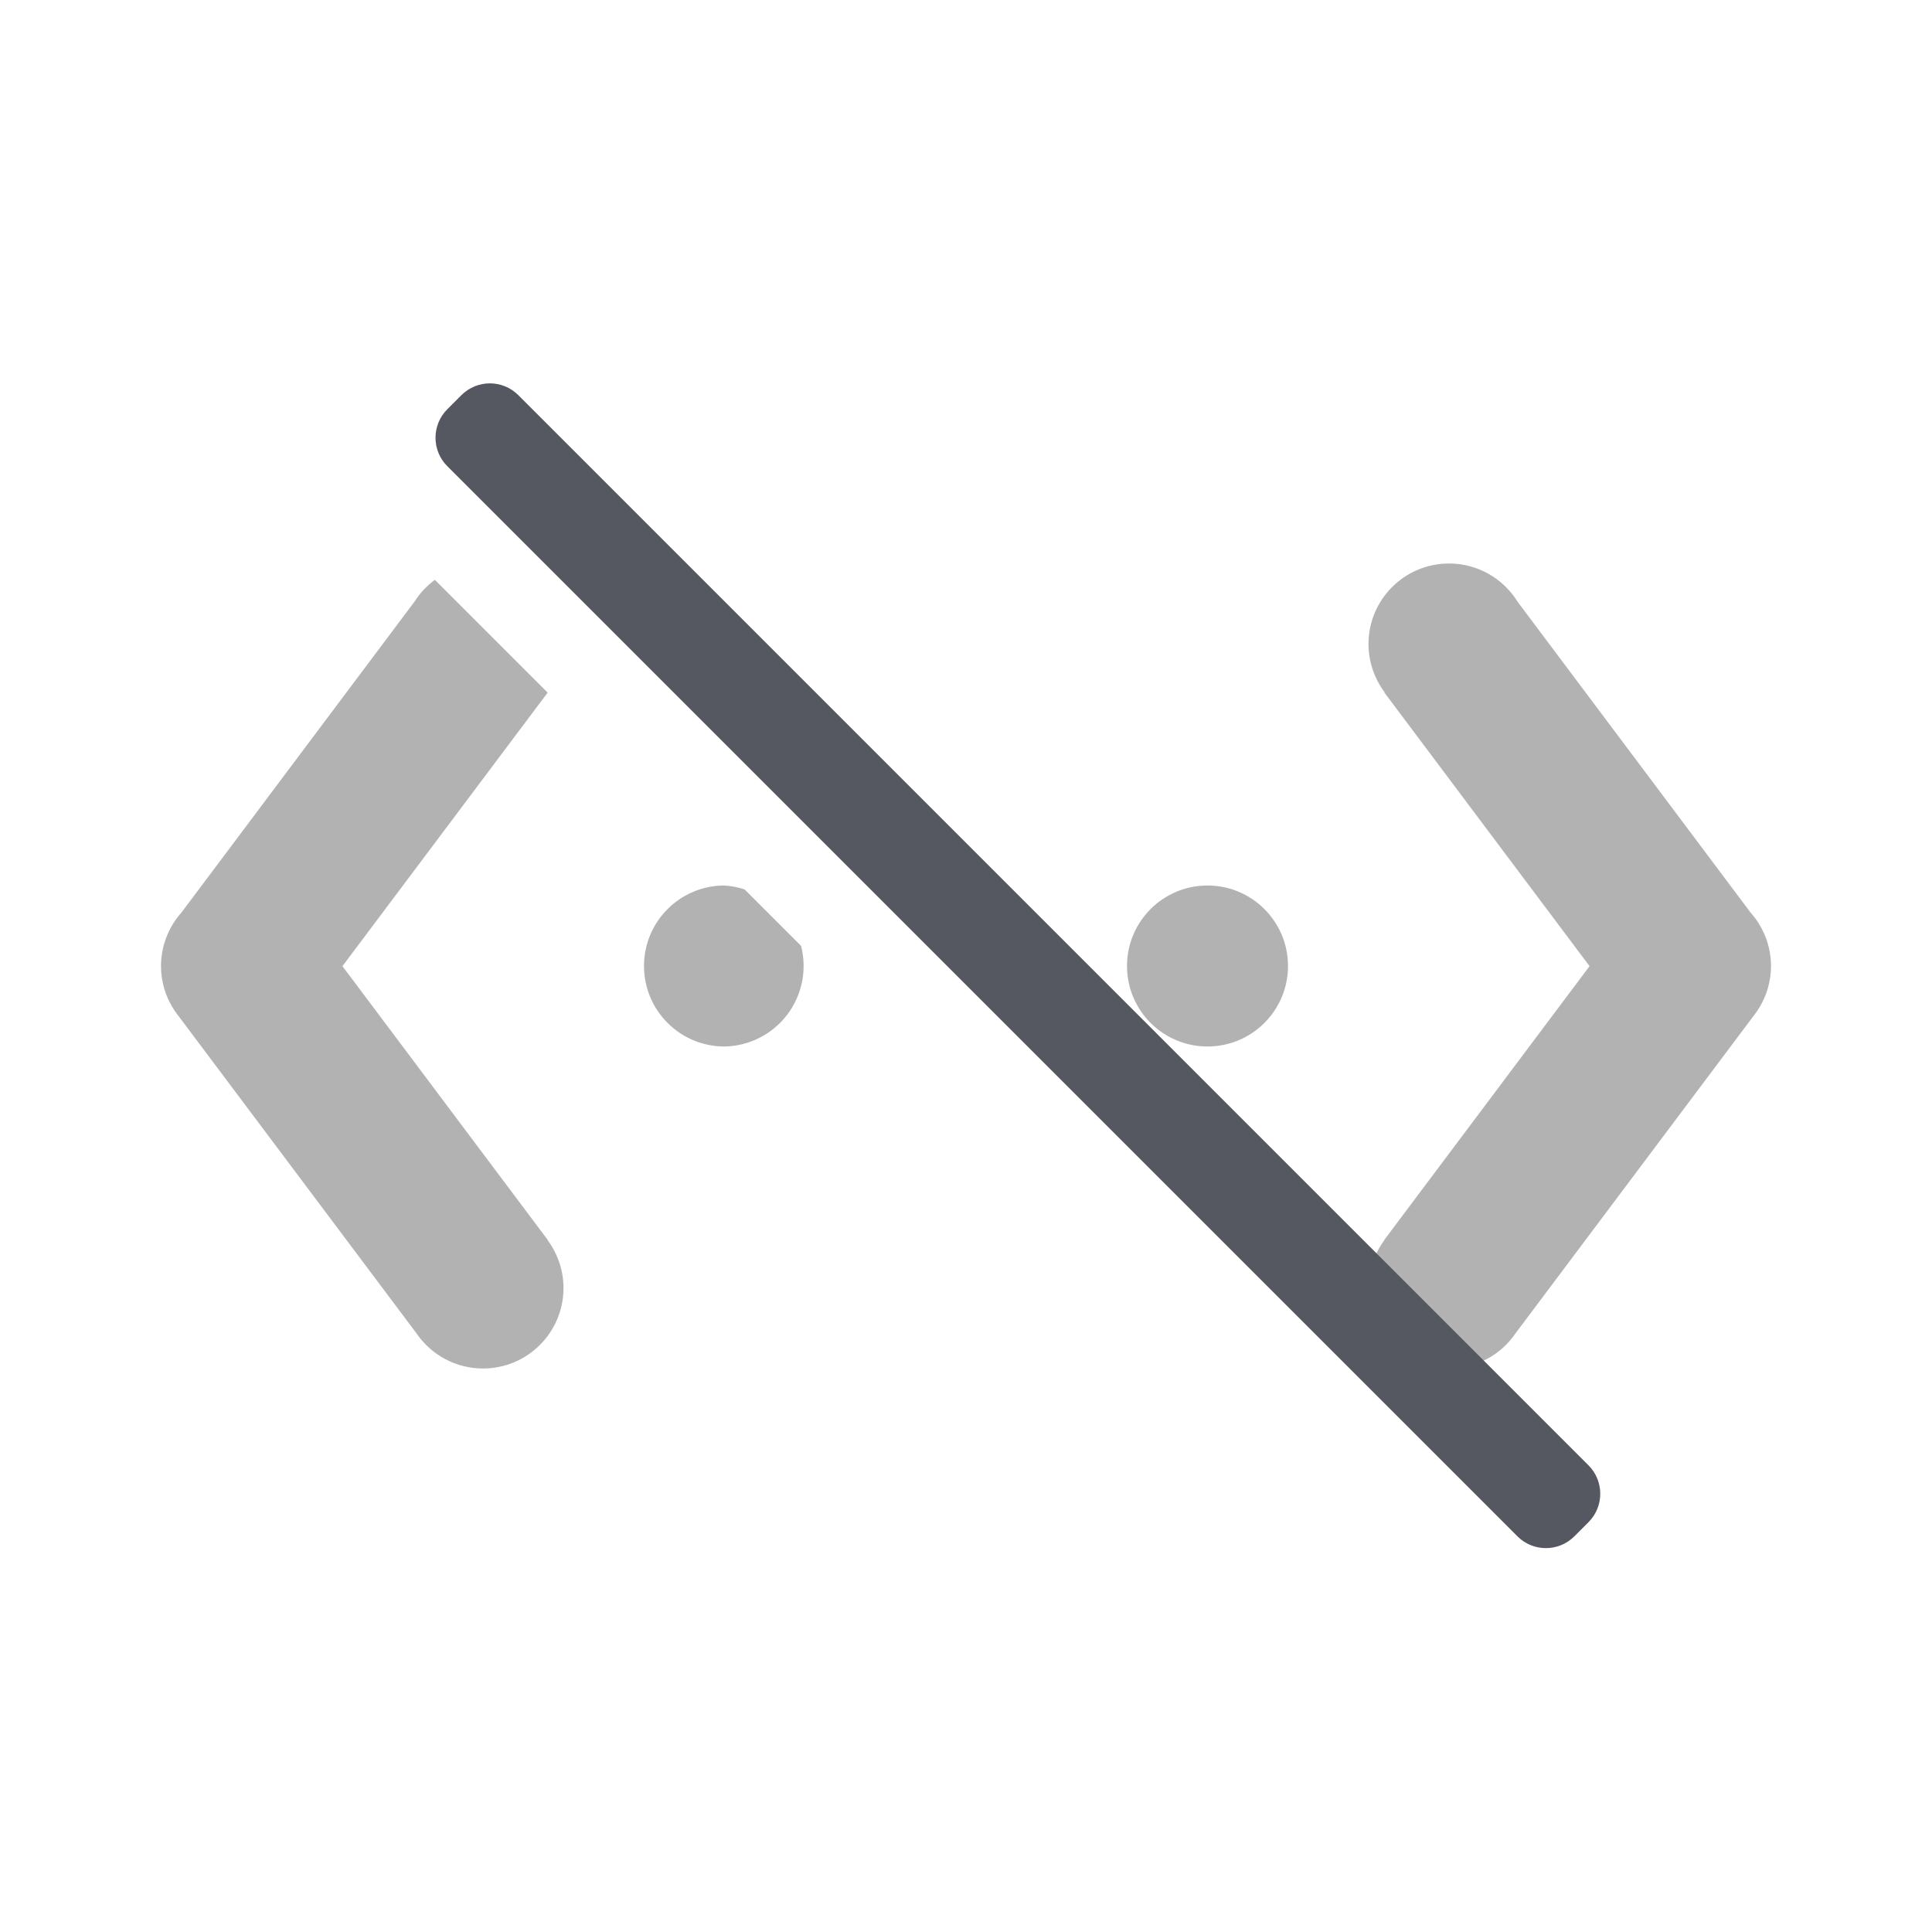
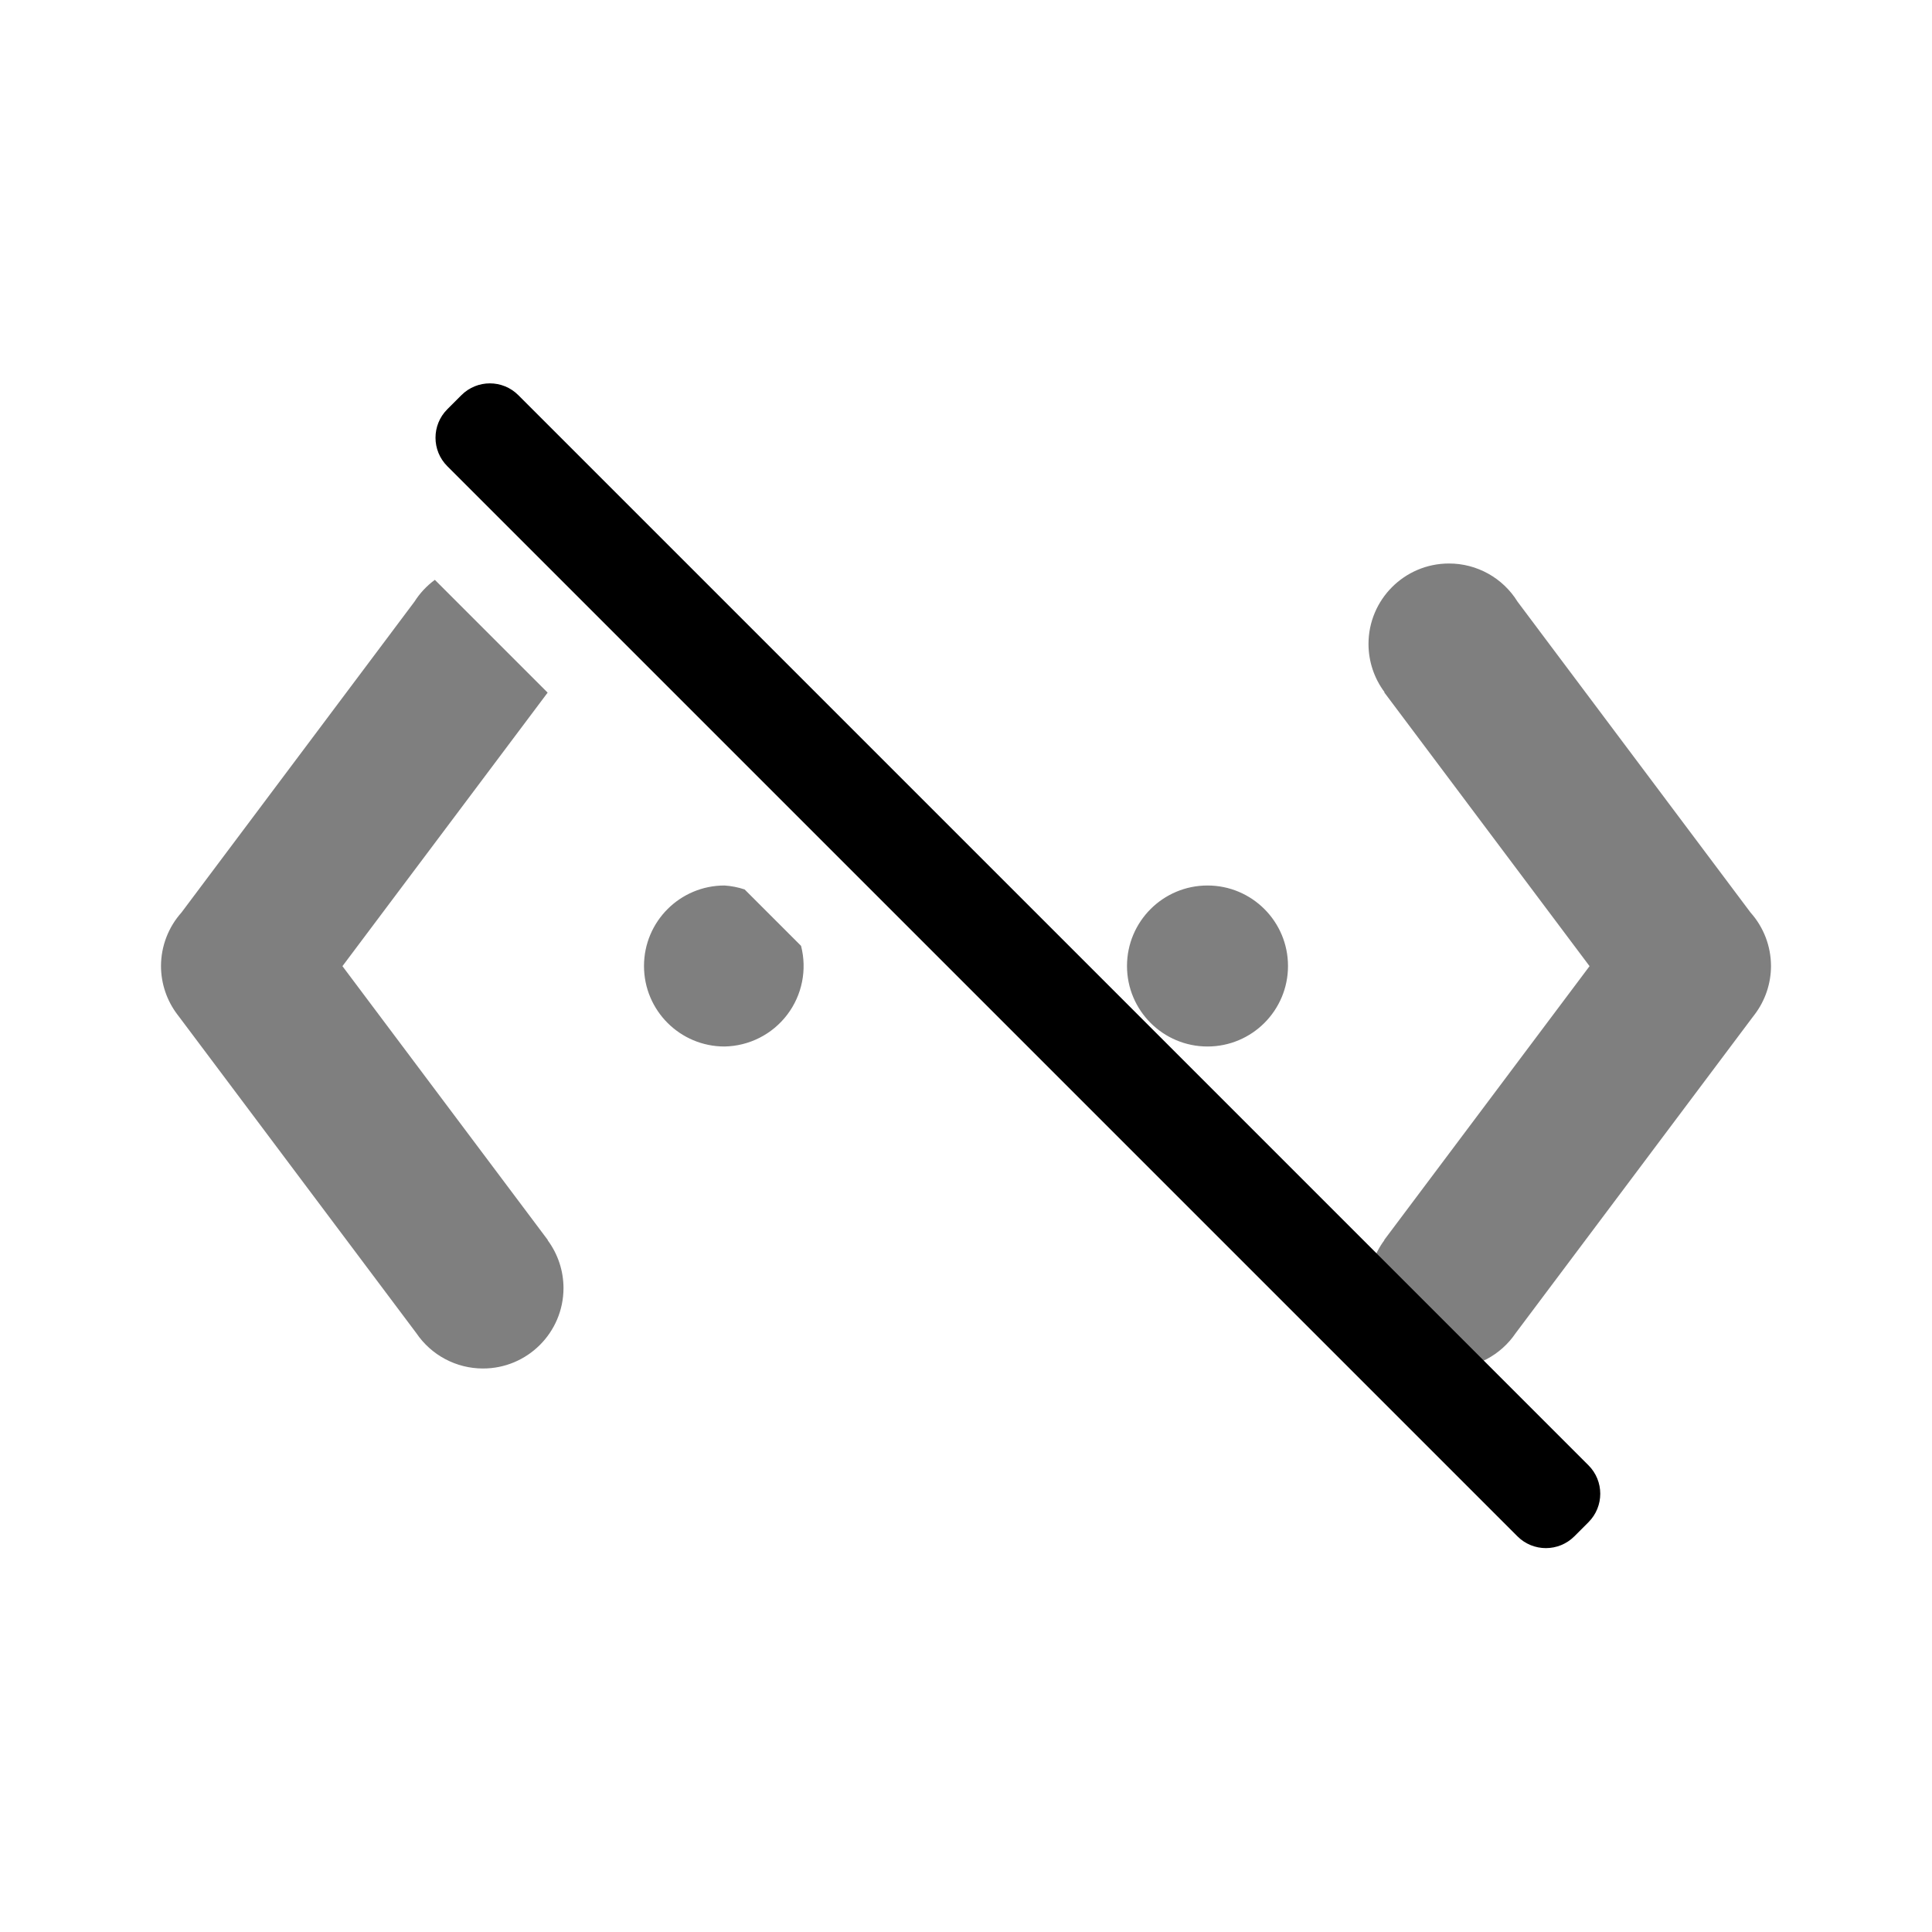
- <svg xmlns="http://www.w3.org/2000/svg" height="24" width="24" version="1.1" id="svg8">
-   <defs id="defs12" />
-   <path id="path4" style="opacity:0.5;fill:#666666;fill-opacity:1;stroke-width:1;stroke-linecap:butt;stroke-linejoin:miter;stroke-miterlimit:4;stroke-dasharray:none;stroke-dashoffset:0;stroke-opacity:1;font-variation-settings:normal;stroke:none;marker:none;stop-color:#000000;stop-opacity:1" d="M 17.998 7 A 1 1 0 0 0 17 8.002 A 1 1 0 0 0 17.199 8.598 L 17.195 8.6 L 19.746 12.002 L 17.195 15.404 L 17.197 15.406 A 1 1 0 0 0 17 16.002 A 1 1 0 0 0 18.002 17 A 1 1 0 0 0 18.828 16.561 L 21.766 12.643 A 1 1 0 0 0 21.795 12.605 A 1 1 0 0 0 22 11.998 A 1 1 0 0 0 21.746 11.336 L 18.852 7.475 A 1 1 0 0 0 17.998 7 z M 5.402 7.203 A 1 1 0 0 0 5.148 7.475 L 2.254 11.336 A 1 1 0 0 0 2 11.998 A 1 1 0 0 0 2.205 12.605 A 1 1 0 0 0 2.234 12.643 L 5.172 16.561 A 1 1 0 0 0 5.998 17 A 1 1 0 0 0 7 16.002 A 1 1 0 0 0 6.803 15.406 L 6.805 15.404 L 4.254 12.002 L 6.803 8.604 L 5.402 7.203 z M 9 11 A 1 1 0 0 0 9 13 A 1 1 0 0 0 9.951 11.75 L 9.25 11.049 A 1 1 0 0 0 9 11 z M 12 11 A 1 1 0 0 0 11.279 11.314 L 12.686 12.721 A 1 1 0 0 0 12 11 z M 15 11 A 1 1 0 0 0 15 13 A 1 1 0 0 0 15 11 z " />
-   <rect style="font-variation-settings:normal;vector-effect:none;fill:#555761;fill-opacity:1;stroke:none;stroke-width:0.992;stroke-linecap:square;stroke-linejoin:miter;stroke-miterlimit:4;stroke-dasharray:none;stroke-dashoffset:0;stroke-opacity:1;-inkscape-stroke:none;marker:none;stop-color:#000000" id="rect2480-1-6" width="1.248" height="19.8" x="-0.166" y="7.524" rx="0.5" ry="0.5" transform="rotate(-45)" />
+ <svg xmlns="http://www.w3.org/2000/svg" id="svg8" width="24" height="24">
+   <path id="path4" opacity="1" fill="url(#gpa:foreground) rgb(0,0,0)" fill-opacity="0.5" fill-rule="nonzero" stroke="none" stroke-opacity="1" stroke-width="1" stroke-linecap="butt" stroke-linejoin="miter" stroke-miterlimit="4" stroke-dasharray="none" stroke-dashoffset="0" marker-start="none" marker-mid="none" marker-end="none" d="M 17.998 7 A 1 1 0 0 0 17 8.002 A 1 1 0 0 0 17.199 8.598 L 17.195 8.6 L 19.746 12.002 L 17.195 15.404 L 17.197 15.406 A 1 1 0 0 0 17 16.002 A 1 1 0 0 0 18.002 17 A 1 1 0 0 0 18.828 16.561 L 21.766 12.643 A 1 1 0 0 0 21.795 12.605 A 1 1 0 0 0 22 11.998 A 1 1 0 0 0 21.746 11.336 L 18.852 7.475 A 1 1 0 0 0 17.998 7 Z M 5.402 7.203 A 1 1 0 0 0 5.148 7.475 L 2.254 11.336 A 1 1 0 0 0 2 11.998 A 1 1 0 0 0 2.205 12.605 A 1 1 0 0 0 2.234 12.643 L 5.172 16.561 A 1 1 0 0 0 5.998 17 A 1 1 0 0 0 7 16.002 A 1 1 0 0 0 6.803 15.406 L 6.805 15.404 L 4.254 12.002 L 6.803 8.604 L 5.402 7.203 Z M 9 11 A 1 1 0 0 0 9 13 A 1 1 0 0 0 9.951 11.75 L 9.25 11.049 A 1 1 0 0 0 9 11 Z M 12 11 A 1 1 0 0 0 11.279 11.315 L 12.685 12.721 A 1 1 0 0 0 12 11 Z M 15 11 A 1 1 0 0 0 15 13 A 1 1 0 0 0 15 11 Z" class="foreground foreground-fill">
+   </path>
+   <rect id="rect2480-1-6" transform="rotate(-45, 0, 0)" fill="url(#gpa:foreground) rgb(0,0,0)" fill-opacity="1" fill-rule="nonzero" stroke="none" stroke-opacity="1" stroke-width="0.992" stroke-linecap="square" stroke-linejoin="miter" stroke-miterlimit="4" stroke-dasharray="none" stroke-dashoffset="0" marker-start="none" marker-mid="none" marker-end="none" x="-0.166" y="7.524" width="1.248" height="19.8" rx="0.5" ry="0.5" class="foreground foreground-fill">
+   </rect>
</svg>
